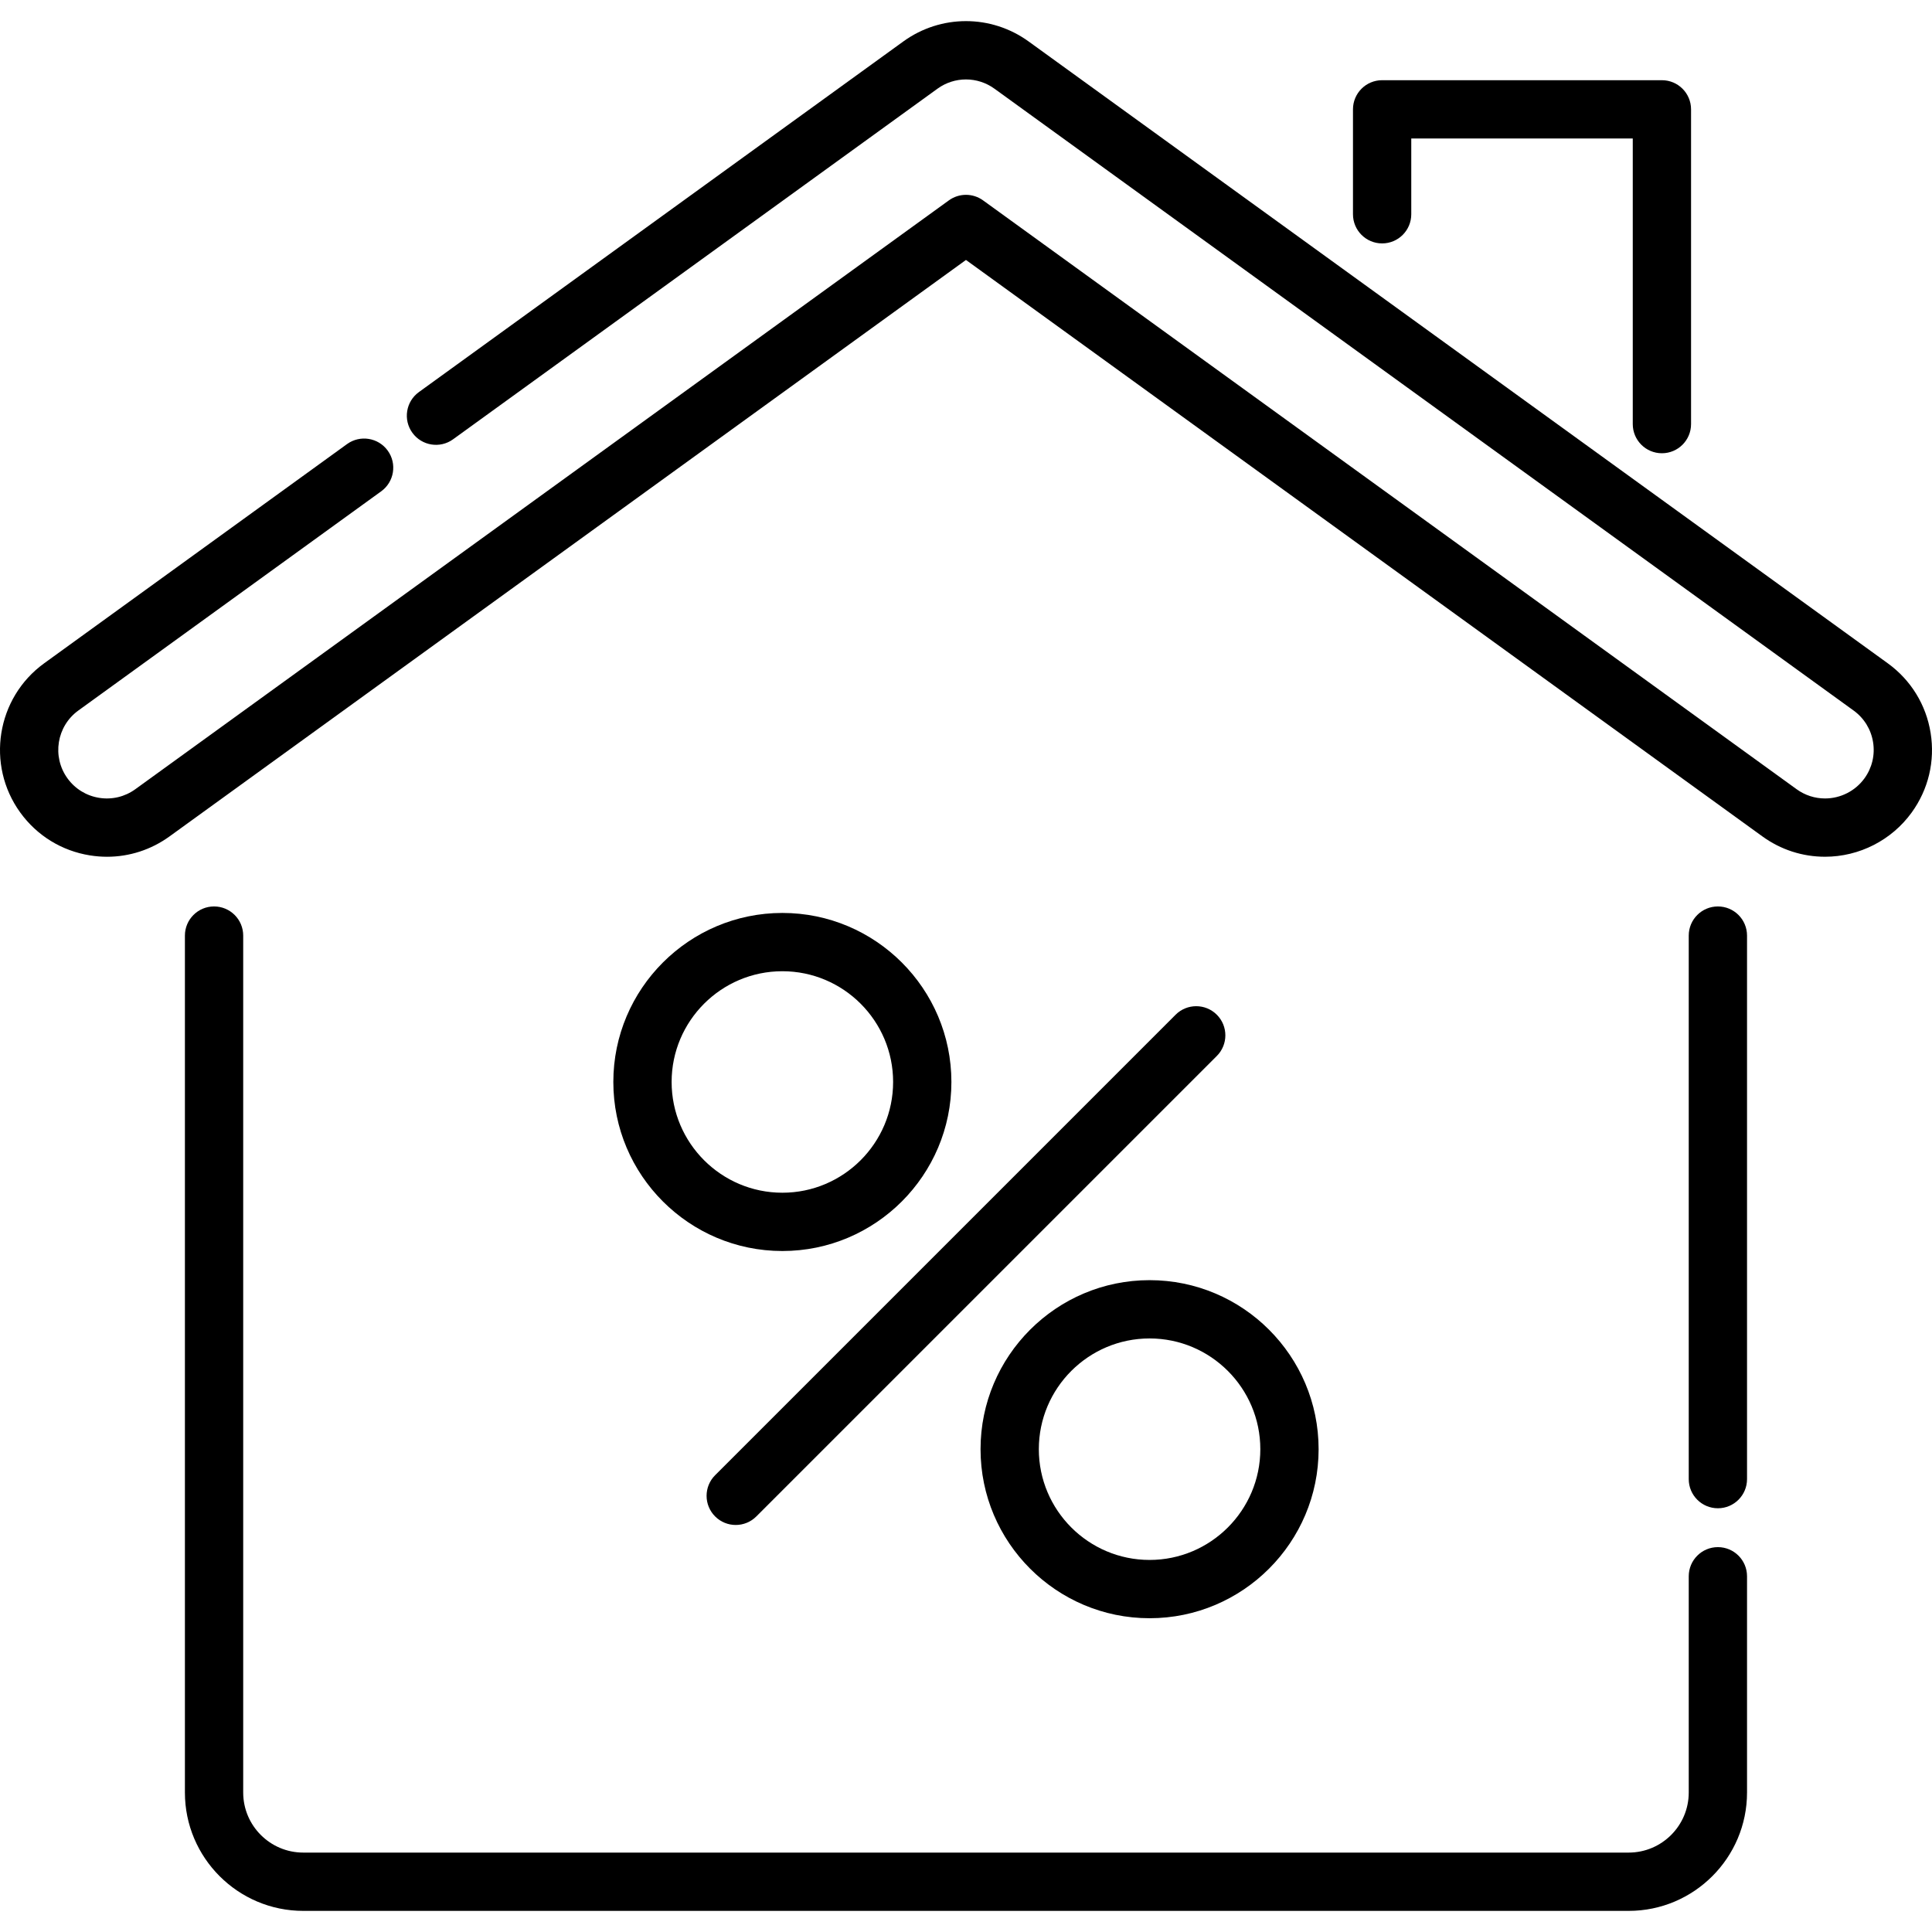
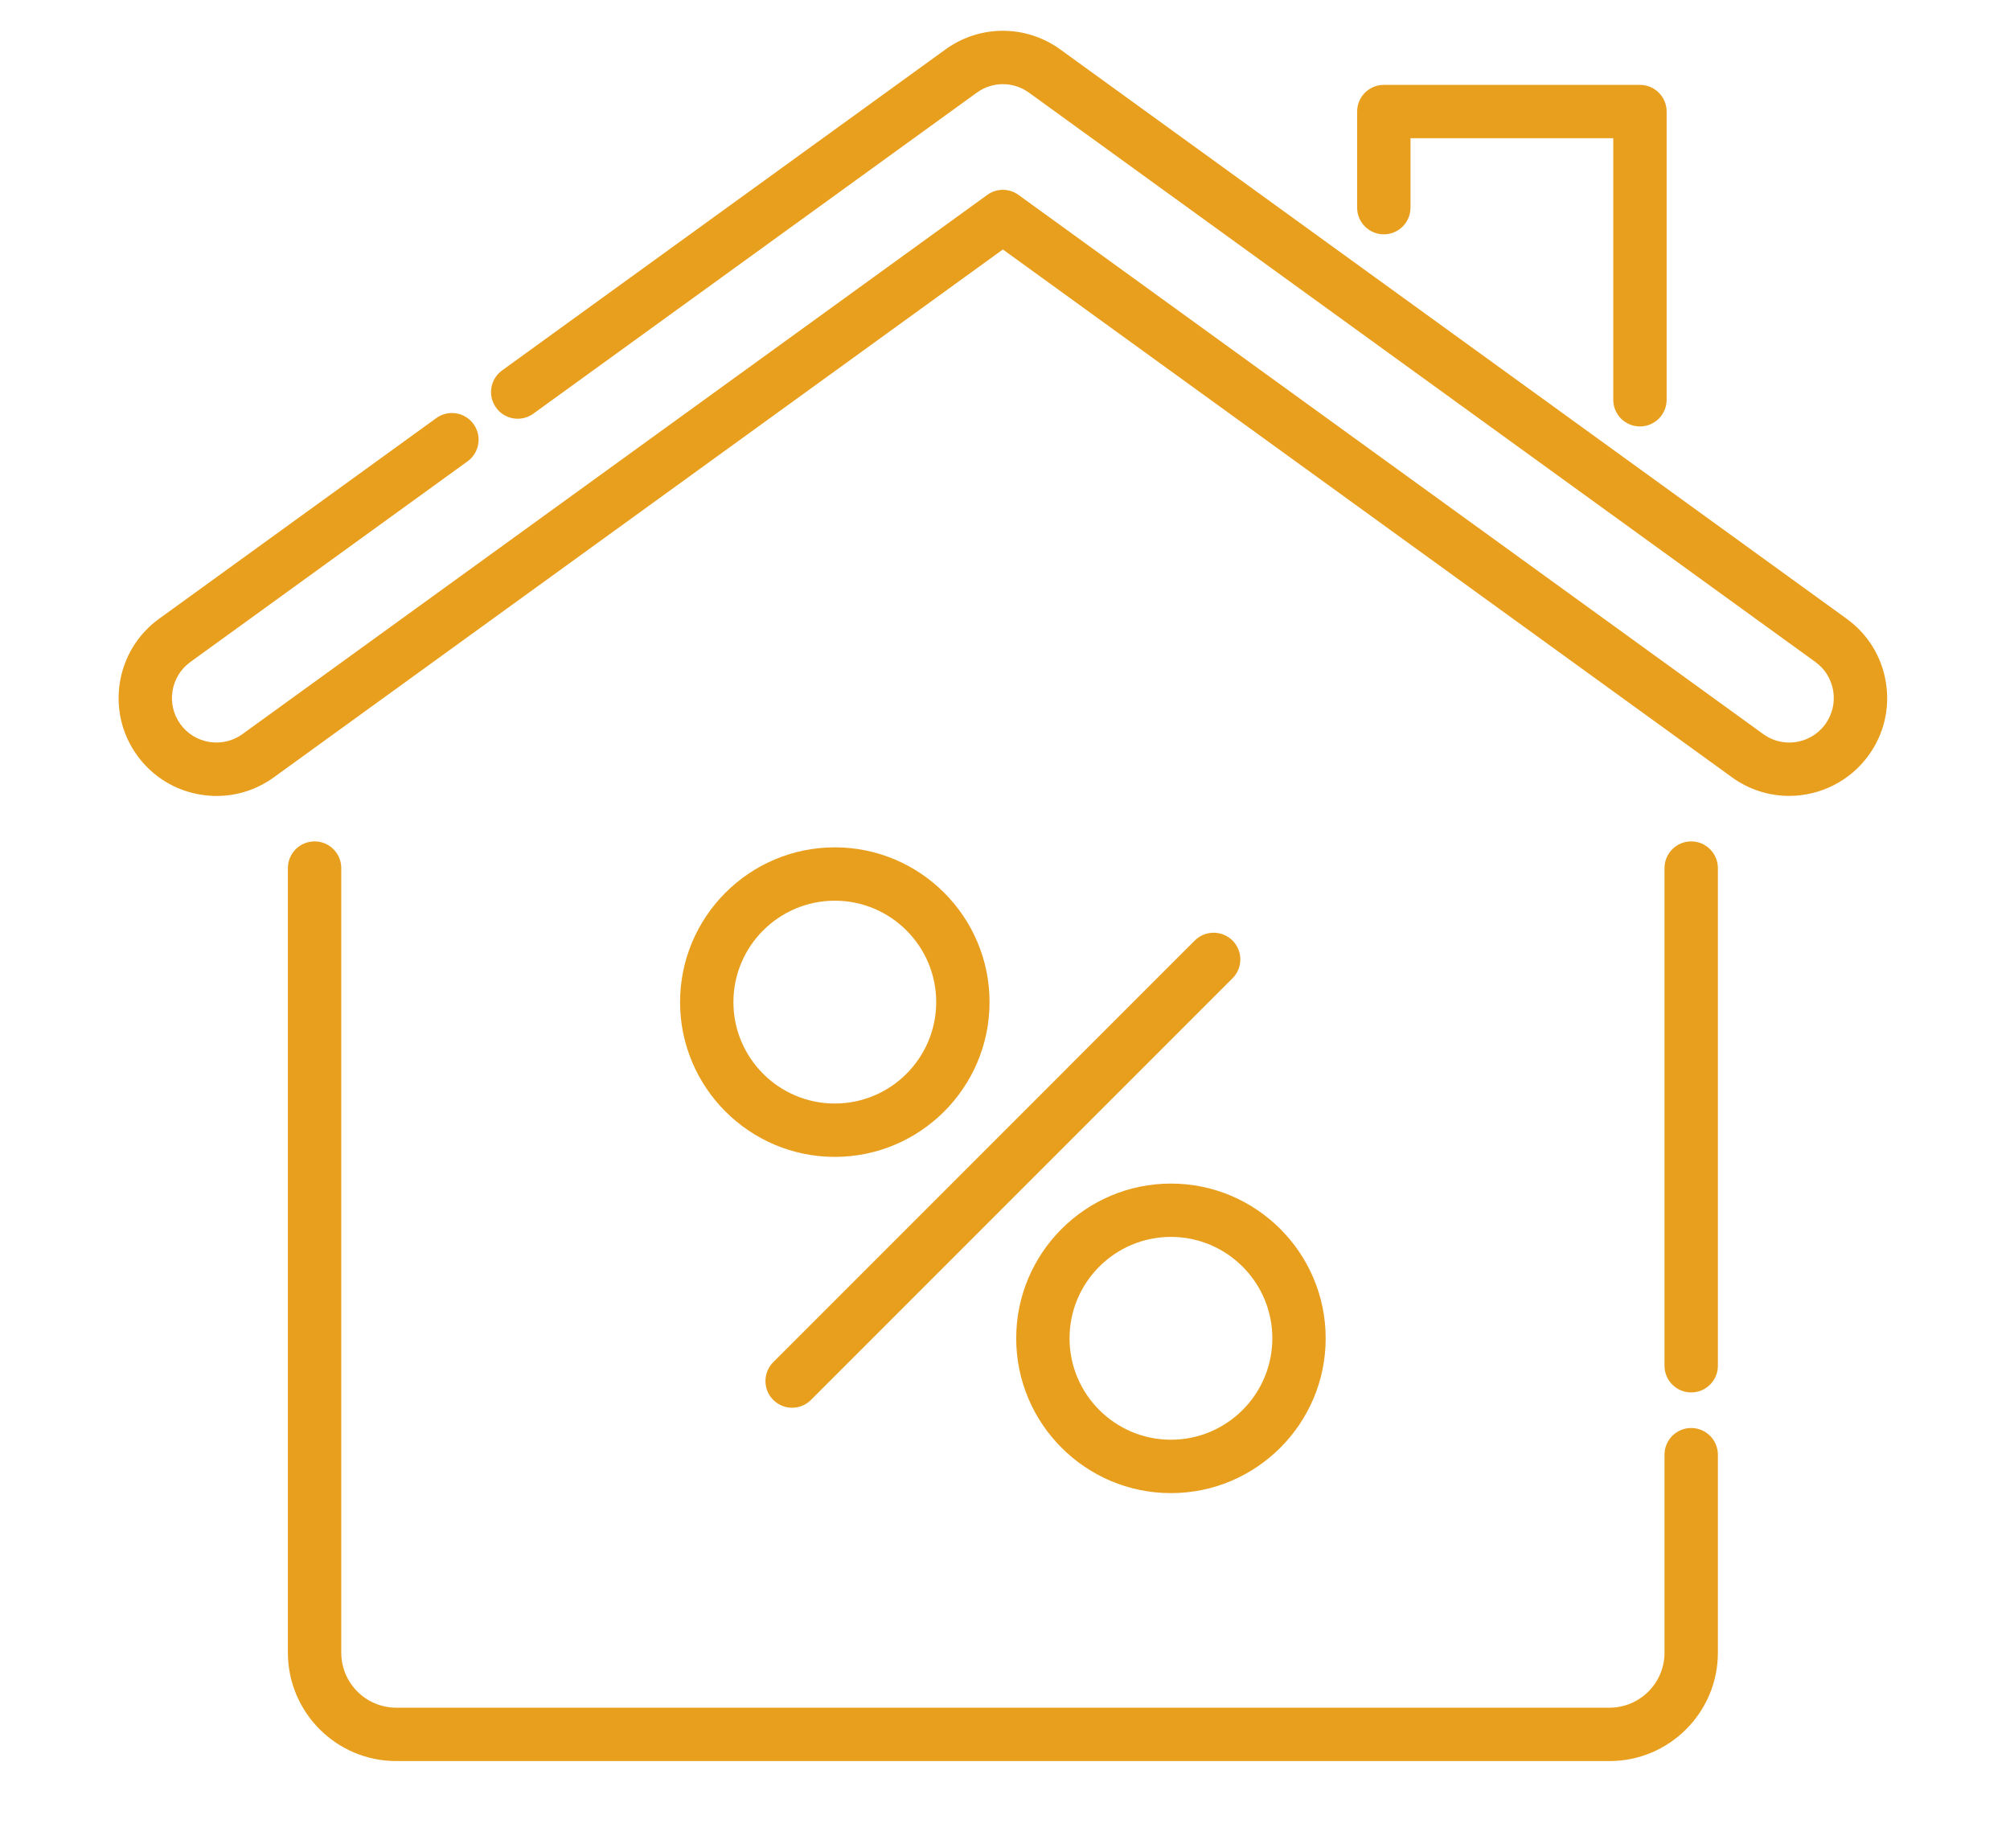
- <svg xmlns="http://www.w3.org/2000/svg" version="1.1" id="Capa_1" x="0px" y="0px" viewBox="0 0 511.999 511.999" style="enable-background:new 0 0 511.999 511.999;" xml:space="preserve">
+ <svg xmlns="http://www.w3.org/2000/svg" version="1.1" id="Capa_1" x="0px" y="0px" viewBox="0 0 653 600" style="enable-background:new 0 0 653 600;" xml:space="preserve">
+   <style type="text/css">
+ 	.st0{fill:#E99F1E;}
+ </style>
  <g>
    <g>
-       <path d="M511.636,194.242c-1.196-7.469-5.231-14.025-11.358-18.461L272.596,10.989c-9.93-7.189-23.278-7.189-33.211,0    l-128.375,92.916c-3.455,2.501-4.23,7.33-1.728,10.786c2.501,3.455,7.33,4.231,10.786,1.728l128.374-92.916    c4.516-3.267,10.582-3.267,15.095,0l227.682,164.792c2.786,2.016,4.619,4.996,5.164,8.391s-0.268,6.799-2.284,9.586    c-2.414,3.335-6.318,5.326-10.445,5.326c-2.716,0-5.319-0.845-7.531-2.446L260.519,53.1c-2.701-1.956-6.354-1.956-9.056,0    L35.858,209.151c-2.785,2.016-6.189,2.827-9.584,2.282c-3.395-0.544-6.376-2.378-8.392-5.163    c-4.162-5.751-2.869-13.815,2.88-17.977l80.26-58.091c3.455-2.501,4.23-7.33,1.728-10.786c-2.5-3.454-7.329-4.23-10.786-1.728    l-80.26,58.091c-12.65,9.156-15.492,26.898-6.337,39.548c4.436,6.128,10.992,10.161,18.461,11.358    c1.518,0.243,3.034,0.364,4.542,0.364c5.913,0,11.662-1.851,16.544-5.385L255.991,68.891l211.075,152.774    c4.864,3.52,10.6,5.38,16.588,5.38c9.067,0,17.65-4.38,22.958-11.717C511.05,209.2,512.833,201.712,511.636,194.242z" />
+       <g>
+         <path class="st0" d="M612.69,221.7c-1.34-8.38-5.87-15.74-12.75-20.72L344.44,16.05c-11.14-8.07-26.12-8.07-37.27,0     L163.11,120.32c-3.88,2.81-4.75,8.23-1.94,12.1c2.81,3.88,8.23,4.75,12.1,1.94L317.34,30.09c5.07-3.67,11.88-3.67,16.94,0     l255.5,184.93c3.13,2.26,5.18,5.61,5.79,9.42c0.61,3.81-0.3,7.63-2.56,10.76c-2.71,3.74-7.09,5.98-11.72,5.98     c-3.05,0-5.97-0.95-8.45-2.74L330.89,63.31c-3.03-2.2-7.13-2.2-10.16,0L78.78,238.43c-3.13,2.26-6.95,3.17-10.76,2.56     c-3.81-0.61-7.16-2.67-9.42-5.79c-4.67-6.45-3.22-15.5,3.23-20.17l90.07-65.19c3.88-2.81,4.75-8.23,1.94-12.1     c-2.81-3.88-8.22-4.75-12.1-1.94l-90.07,65.19c-14.2,10.27-17.39,30.18-7.11,44.38c4.98,6.88,12.34,11.4,20.72,12.75     c1.7,0.27,3.4,0.41,5.1,0.41c6.64,0,13.09-2.08,18.57-6.04L325.81,81.03l236.87,171.44c5.46,3.95,11.9,6.04,18.61,6.04     c10.17,0,19.81-4.92,25.76-13.15C612.04,238.48,614.04,230.08,612.69,221.7z" />
+       </g>
    </g>
-   </g>
-   <g>
    <g>
-       <path d="M455.257,410.004c-4.267,0-7.724,3.458-7.724,7.724v57.309c0,8.776-7.141,15.917-15.917,15.917H80.368    c-8.776,0-15.917-7.141-15.917-15.917V247.94c0-4.266-3.458-7.724-7.724-7.724s-7.724,3.458-7.724,7.724v227.097    c0,17.294,14.071,31.365,31.365,31.365h351.248c17.295,0,31.365-14.071,31.365-31.365v-57.309    C462.981,413.463,459.524,410.004,455.257,410.004z" />
+       <g>
+         <path class="st0" d="M549.43,463.82c-4.79,0-8.67,3.88-8.67,8.67v64.31c0,9.85-8.01,17.86-17.86,17.86H128.73     c-9.85,0-17.86-8.01-17.86-17.86V281.96c0-4.79-3.88-8.67-8.67-8.67s-8.67,3.88-8.67,8.67V536.8c0,19.41,15.79,35.2,35.2,35.2     H522.9c19.41,0,35.2-15.79,35.2-35.2v-64.31C558.09,467.7,554.21,463.82,549.43,463.82z" />
+       </g>
    </g>
-   </g>
-   <g>
    <g>
-       <path d="M455.257,240.217c-4.267,0-7.724,3.458-7.724,7.724v144.04c0,4.266,3.457,7.724,7.724,7.724s7.724-3.458,7.724-7.724    V247.94C462.981,243.675,459.524,240.217,455.257,240.217z" />
+       <g>
+         <path class="st0" d="M549.43,273.29c-4.79,0-8.67,3.88-8.67,8.67V443.6c0,4.79,3.88,8.67,8.67,8.67s8.67-3.88,8.67-8.67V281.96     C558.09,277.17,554.21,273.29,549.43,273.29z" />
+       </g>
    </g>
-   </g>
-   <g>
    <g>
-       <path d="M207.335,241.939c-24.701,0-44.796,20.095-44.796,44.796s20.095,44.796,44.796,44.796s44.796-20.095,44.796-44.796    S232.036,241.939,207.335,241.939z M207.335,316.083c-16.183,0-29.349-13.166-29.349-29.349c0-16.183,13.166-29.349,29.349-29.349    s29.349,13.166,29.349,29.349C236.683,302.918,223.518,316.083,207.335,316.083z" />
+       <g>
+         <path class="st0" d="M271.21,275.22c-27.72,0-50.27,22.55-50.27,50.27s22.55,50.27,50.27,50.27c27.72,0,50.27-22.55,50.27-50.27     S298.93,275.22,271.21,275.22z M271.21,358.43c-18.16,0-32.94-14.77-32.94-32.94c0-18.16,14.77-32.94,32.94-32.94     s32.94,14.77,32.94,32.94C304.14,343.65,289.37,358.43,271.21,358.43z" />
+       </g>
    </g>
-   </g>
-   <g>
    <g>
-       <path d="M304.649,339.254c-24.701,0-44.796,20.095-44.796,44.796c0,24.701,20.095,44.796,44.796,44.796    c24.701,0,44.796-20.095,44.796-44.796S329.35,339.254,304.649,339.254z M304.649,413.399c-16.183,0-29.349-13.166-29.349-29.349    c0-16.183,13.166-29.349,29.349-29.349c16.183,0,29.349,13.166,29.349,29.349S320.832,413.399,304.649,413.399z" />
+       <g>
+         <path class="st0" d="M380.41,384.43c-27.72,0-50.27,22.55-50.27,50.27s22.55,50.27,50.27,50.27s50.27-22.55,50.27-50.27     S408.13,384.43,380.41,384.43z M380.41,467.63c-18.16,0-32.94-14.77-32.94-32.94c0-18.16,14.77-32.94,32.94-32.94     c18.16,0,32.94,14.77,32.94,32.94C413.35,452.86,398.57,467.63,380.41,467.63z" />
+       </g>
    </g>
-   </g>
-   <g>
    <g>
-       <path d="M322.47,268.915c-3.017-3.016-7.907-3.016-10.925,0l-122.03,122.031c-3.016,3.016-3.016,7.907,0,10.923    c1.508,1.508,3.485,2.263,5.461,2.263c1.976,0,3.954-0.754,5.461-2.263L322.47,279.838    C325.486,276.822,325.486,271.931,322.47,268.915z" />
+       <g>
+         <path class="st0" d="M400.41,305.49c-3.39-3.38-8.87-3.38-12.26,0L251.21,442.44c-3.38,3.38-3.38,8.87,0,12.26     c1.69,1.69,3.91,2.54,6.13,2.54c2.22,0,4.44-0.85,6.13-2.54l136.94-136.94C403.8,314.37,403.8,308.88,400.41,305.49z" />
+       </g>
    </g>
-   </g>
-   <g>
    <g>
-       <path d="M440.422,21.254h-74.146c-4.267,0-7.724,3.458-7.724,7.724v27.805c0,4.265,3.457,7.723,7.724,7.723S374,61.047,374,56.781    v-20.08h58.698v75.69c0,4.266,3.457,7.724,7.724,7.724s7.724-3.458,7.724-7.724V28.977    C448.146,24.712,444.689,21.254,440.422,21.254z" />
+       <g>
+         <path class="st0" d="M532.78,27.57h-83.21c-4.79,0-8.67,3.88-8.67,8.67v31.2c0,4.79,3.88,8.67,8.67,8.67     c4.79,0,8.67-3.88,8.67-8.67V44.9h65.87v84.94c0,4.79,3.88,8.67,8.67,8.67c4.79,0,8.67-3.88,8.67-8.67V36.24     C541.45,31.45,537.57,27.57,532.78,27.57z" />
+       </g>
    </g>
  </g>
</svg>
